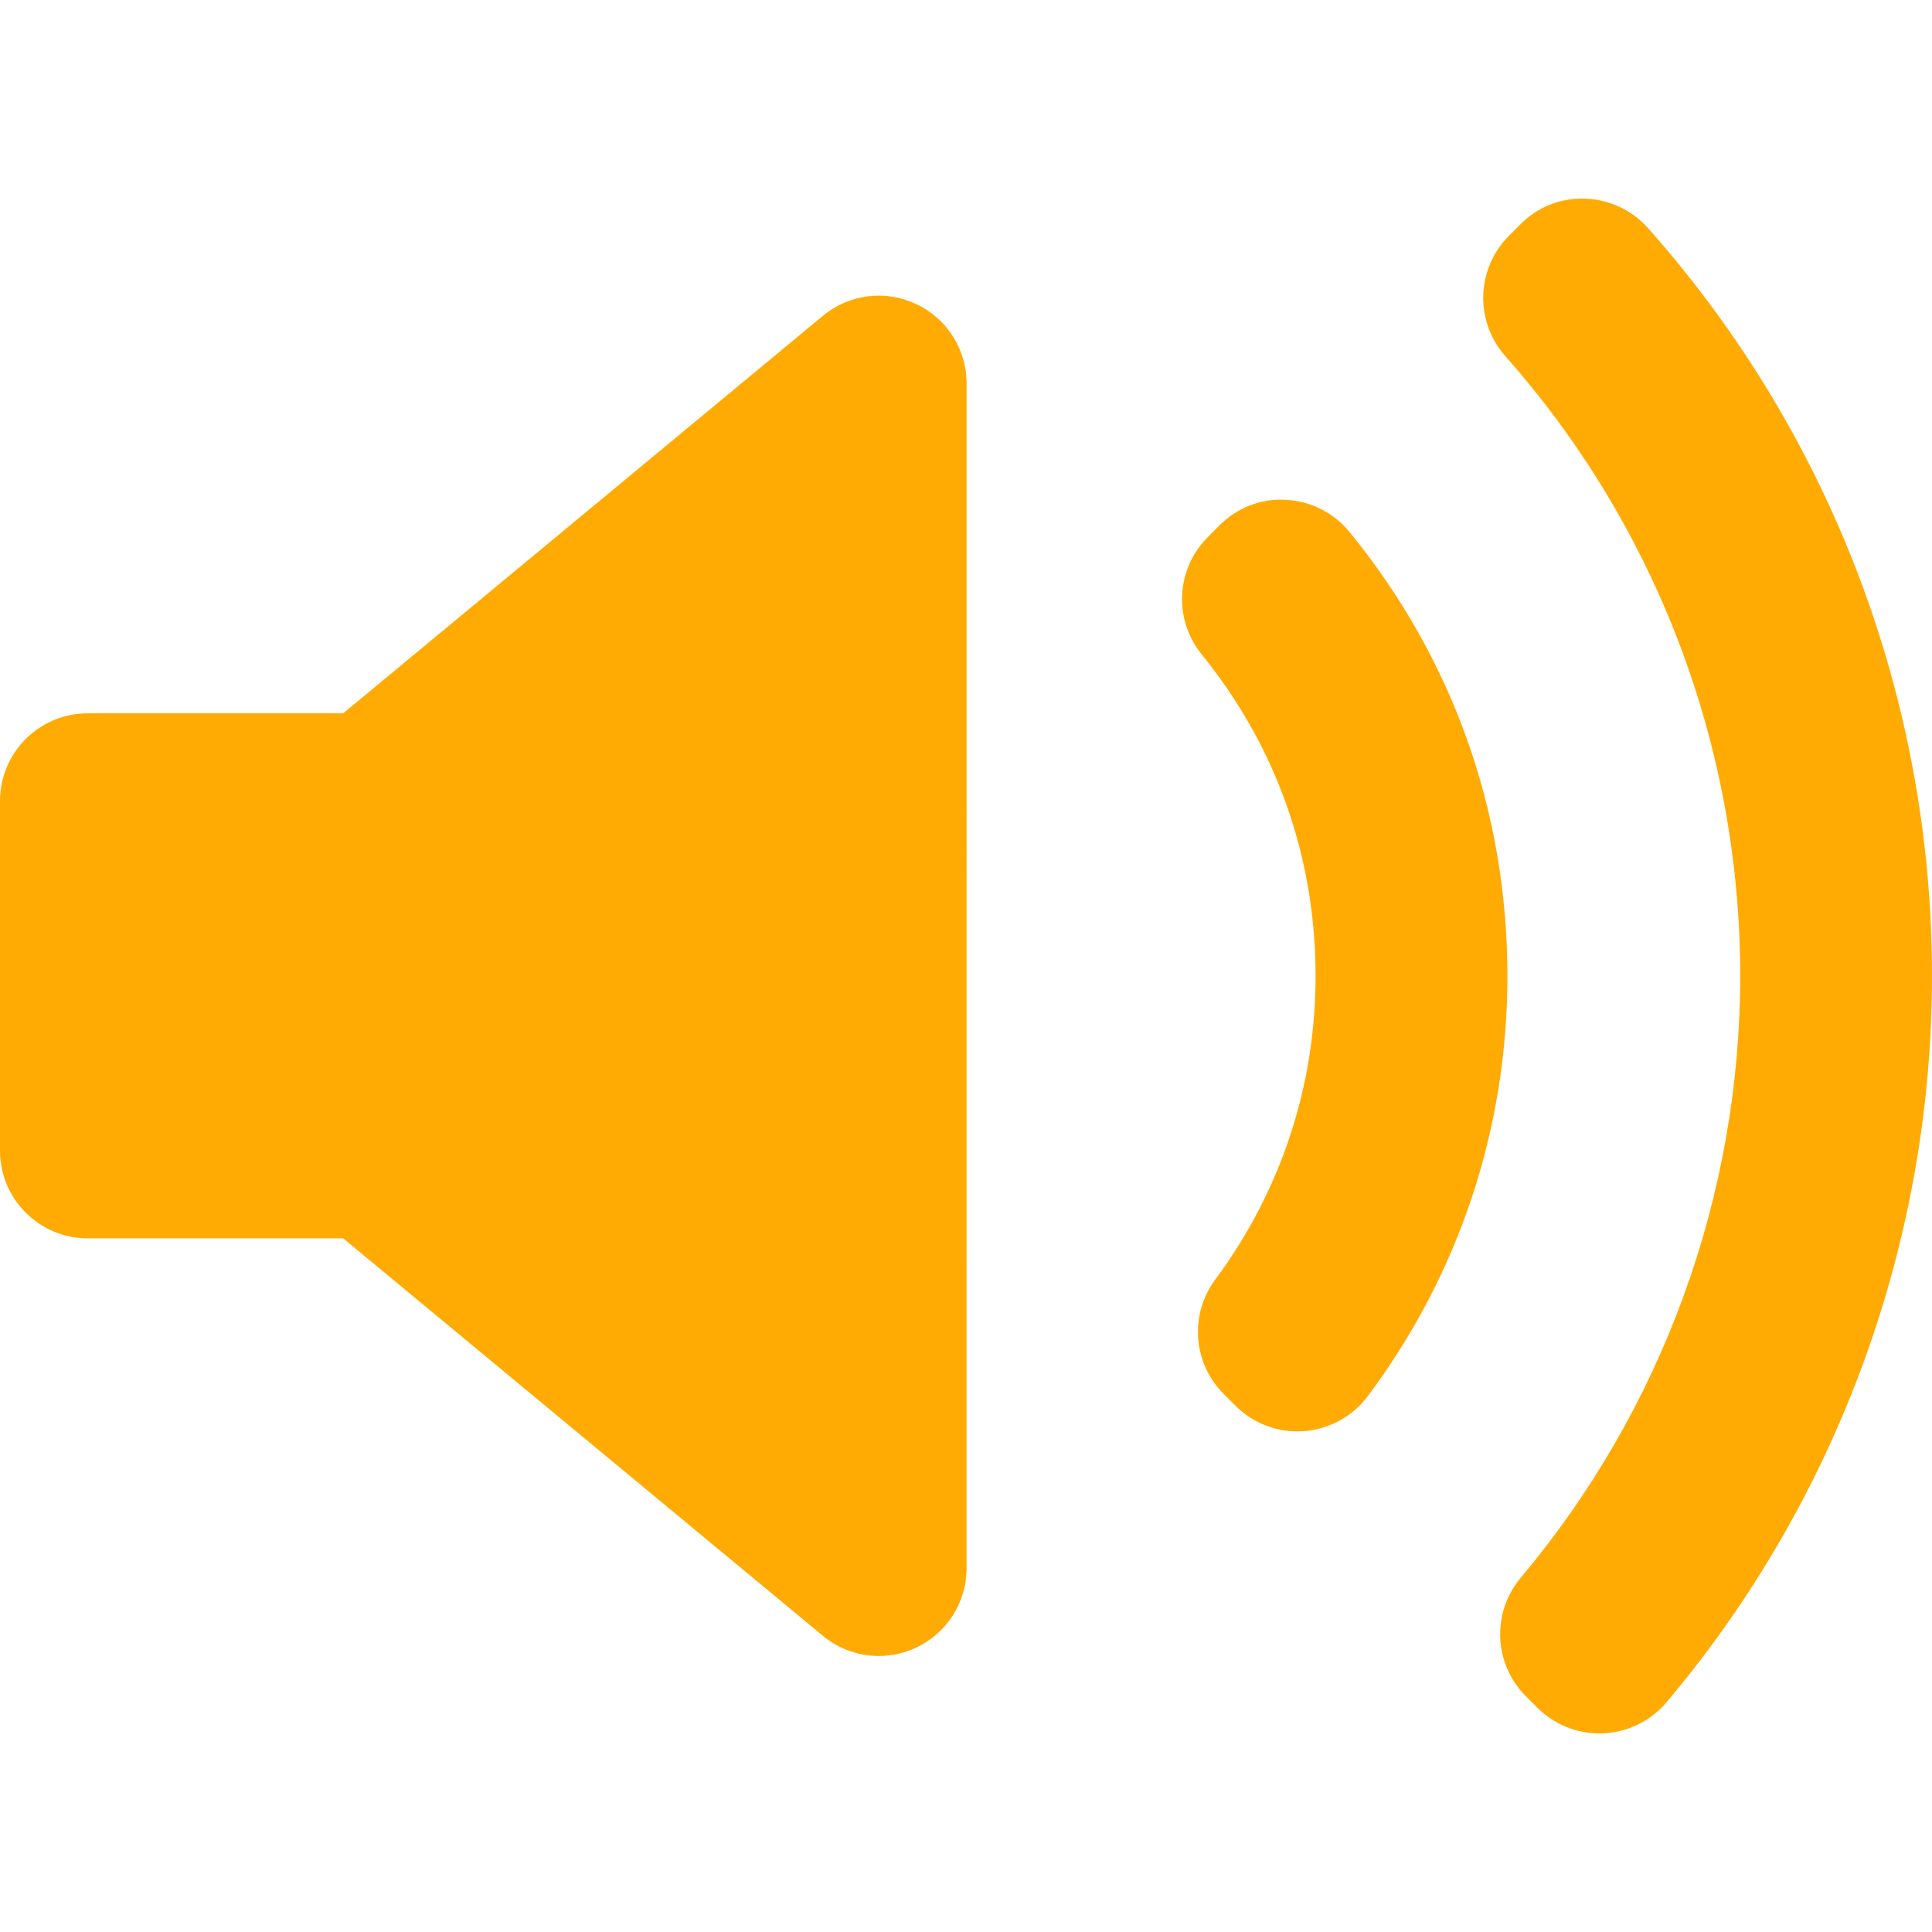
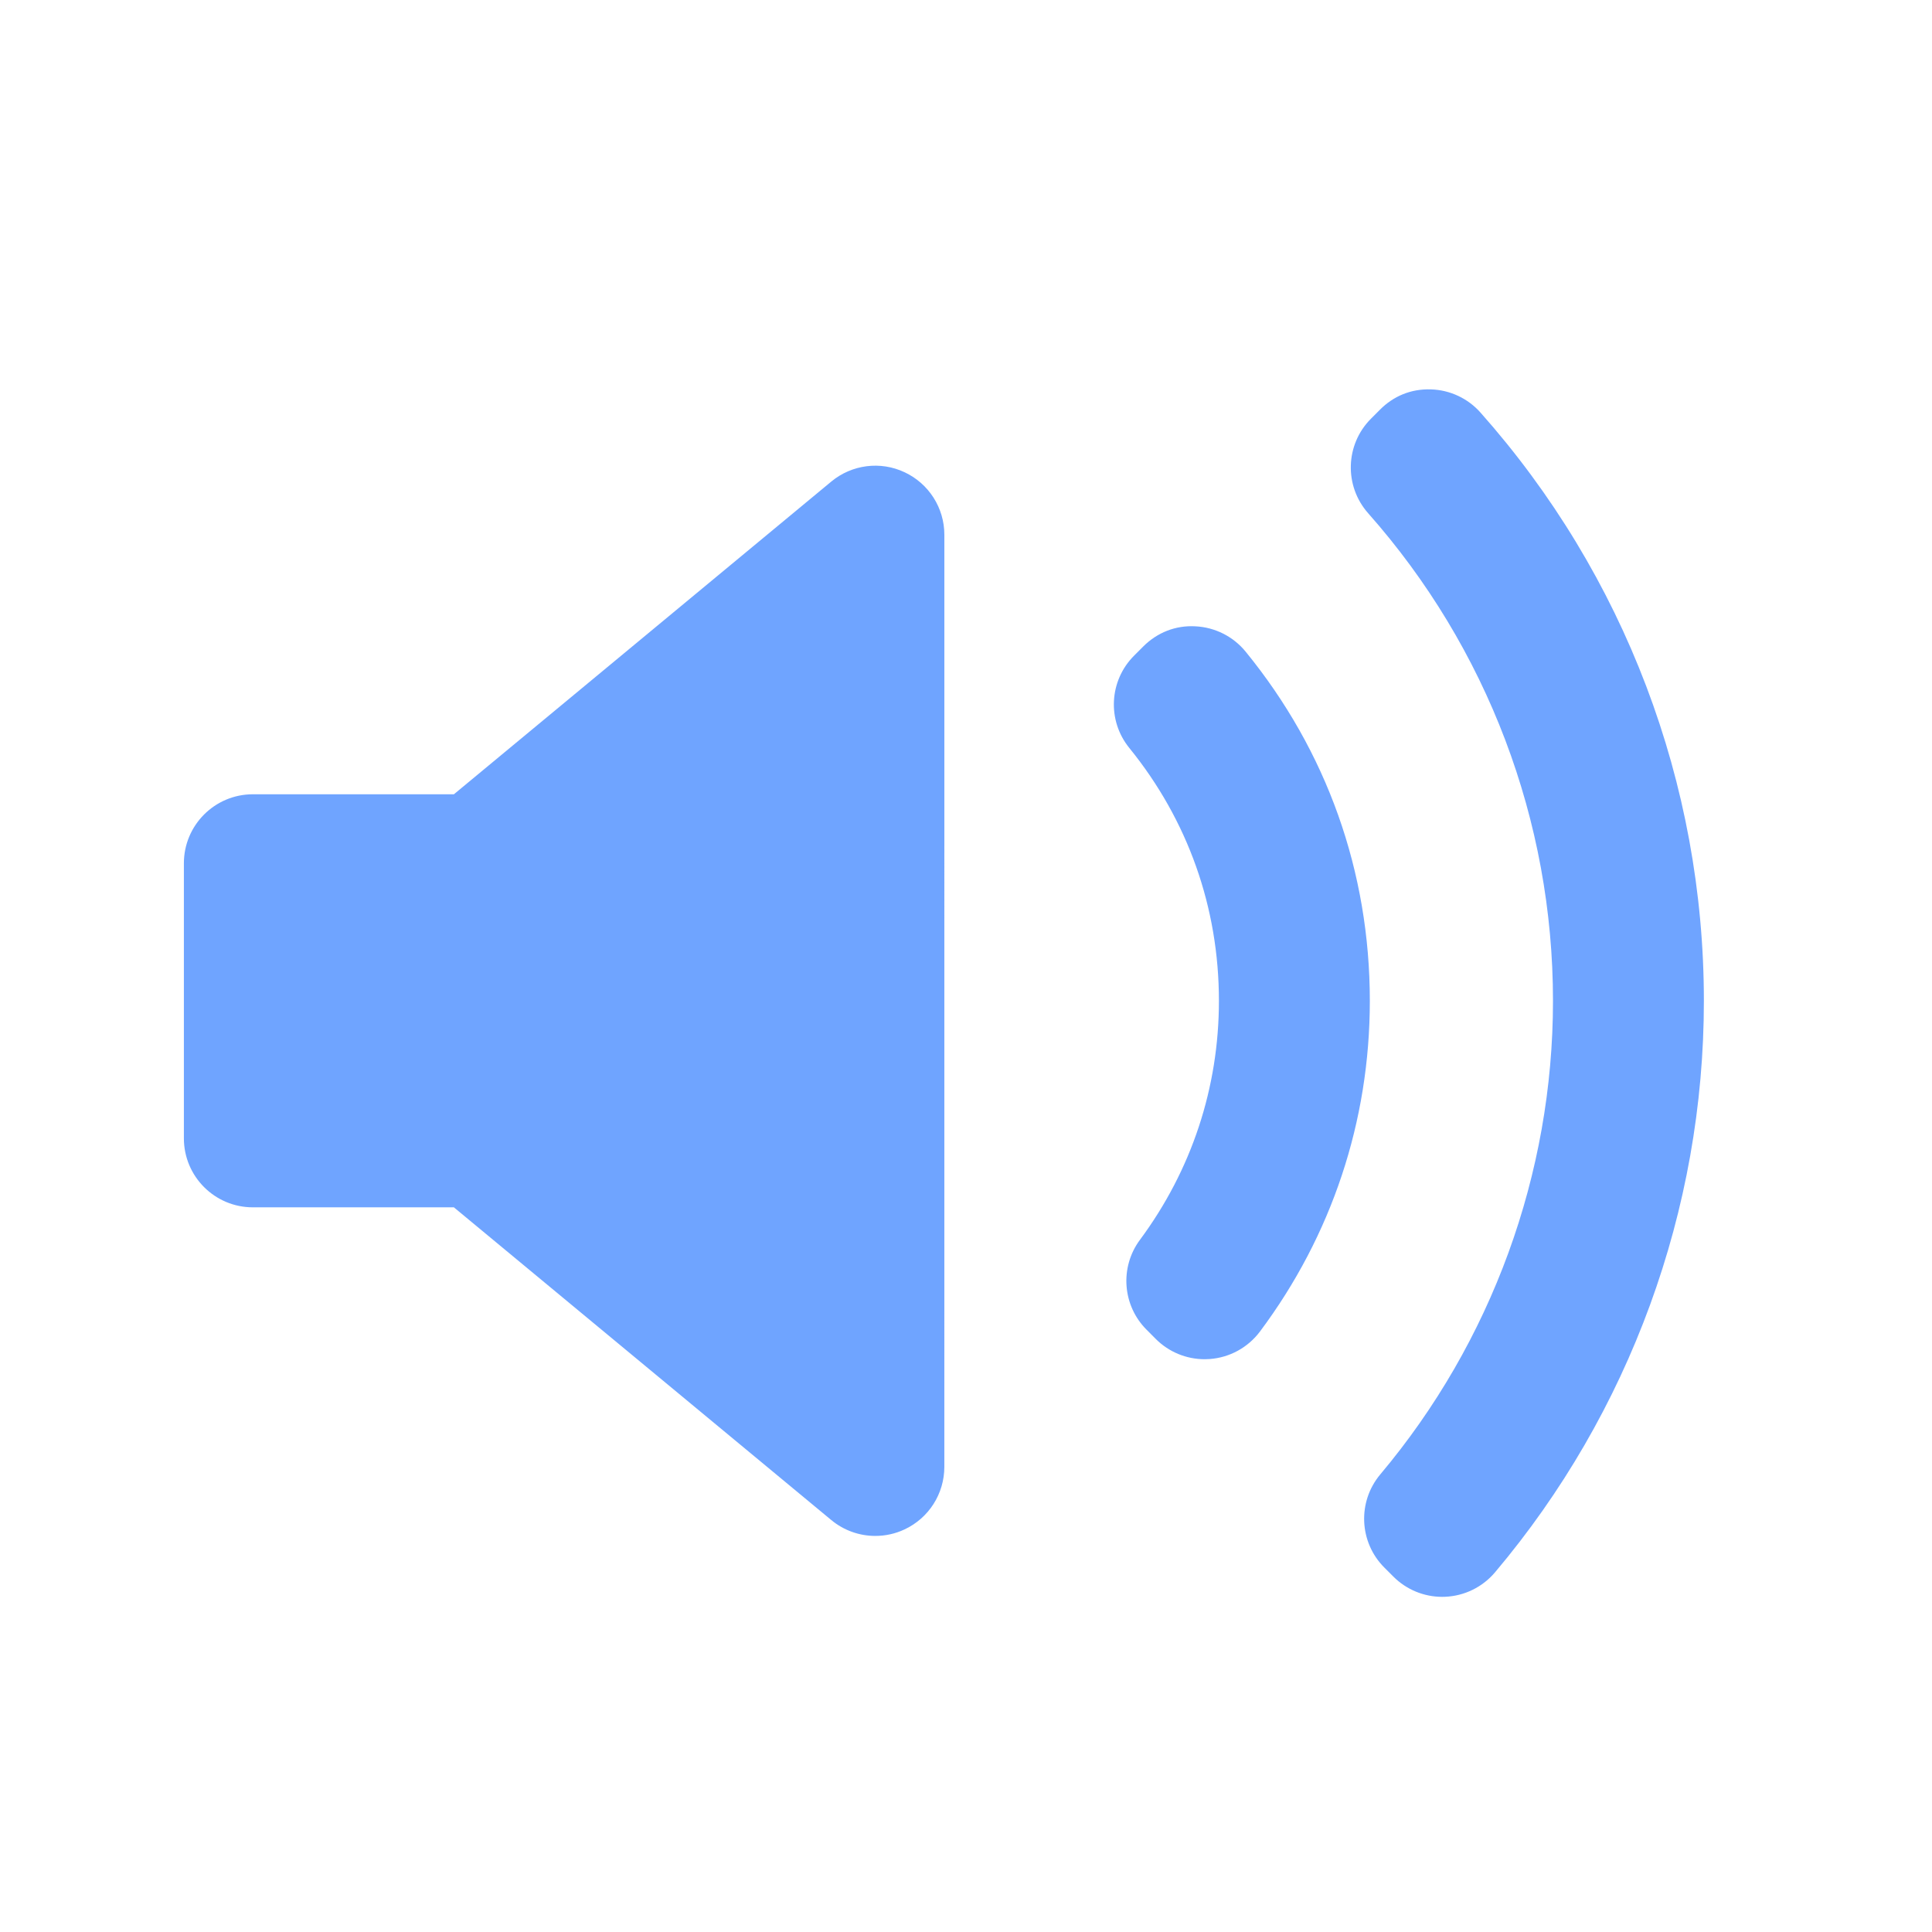
- <svg xmlns="http://www.w3.org/2000/svg" version="1.1" id="Capa_1" x="0px" y="0px" width="93.038px" height="93.038px" viewBox="0 0 93.038 93.038" style="enable-background:new 0 0 93.038 93.038;" xml:space="preserve">
-   <defs id="defs39" />
-   <g id="g4" style="fill:#ffab03;fill-opacity:1">
-     <path d="M46.547,75.521c0,1.639-0.947,3.128-2.429,3.823c-0.573,0.271-1.187,0.402-1.797,0.402c-0.966,0-1.923-0.332-2.696-0.973   l-23.098-19.14H4.225C1.892,59.635,0,57.742,0,55.409V38.576c0-2.334,1.892-4.226,4.225-4.226h12.303l23.098-19.14   c1.262-1.046,3.012-1.269,4.493-0.569c1.481,0.695,2.429,2.185,2.429,3.823L46.547,75.521L46.547,75.521z M62.784,68.919   c-0.103,0.007-0.202,0.011-0.304,0.011c-1.116,0-2.192-0.441-2.987-1.237l-0.565-0.567c-1.482-1.479-1.656-3.822-0.408-5.504   c3.164-4.266,4.834-9.323,4.834-14.628c0-5.706-1.896-11.058-5.484-15.478c-1.366-1.68-1.24-4.12,0.291-5.65l0.564-0.565   c0.844-0.844,1.975-1.304,3.199-1.231c1.192,0.06,2.305,0.621,3.061,1.545c4.977,6.09,7.606,13.484,7.606,21.38   c0,7.354-2.325,14.354-6.725,20.24C65.131,68.216,64.007,68.832,62.784,68.919z M80.252,81.976   c-0.764,0.903-1.869,1.445-3.052,1.495c-0.058,0.002-0.117,0.004-0.177,0.004c-1.119,0-2.193-0.442-2.988-1.237l-0.555-0.555   c-1.551-1.55-1.656-4.029-0.246-5.707c6.814-8.104,10.568-18.396,10.568-28.982c0-11.011-4.019-21.611-11.314-29.847   c-1.479-1.672-1.404-4.203,0.17-5.783l0.554-0.555c0.822-0.826,1.89-1.281,3.115-1.242c1.163,0.033,2.263,0.547,3.036,1.417   c8.818,9.928,13.675,22.718,13.675,36.01C93.04,59.783,88.499,72.207,80.252,81.976z" id="path2" style="fill:#ffab03;fill-opacity:1" />
+ <svg xmlns="http://www.w3.org/2000/svg" version="1.1" id="Capa_1" x="0px" y="0px" width="32px" height="32px" viewBox="0 0 32 32" style="enable-background:new 0 0 93.038 93.038;">
+   <g id="g4" style="fill:#ffab03;fill-opacity:1" transform="matrix(0.270598, 0, 0, 0.270598, 3.045689, 3.860658)">
+     <path d="M46.547,75.521c0,1.639-0.947,3.128-2.429,3.823c-0.573,0.271-1.187,0.402-1.797,0.402c-0.966,0-1.923-0.332-2.696-0.973   l-23.098-19.14H4.225C1.892,59.635,0,57.742,0,55.409V38.576c0-2.334,1.892-4.226,4.225-4.226h12.303l23.098-19.14   c1.262-1.046,3.012-1.269,4.493-0.569c1.481,0.695,2.429,2.185,2.429,3.823L46.547,75.521L46.547,75.521z M62.784,68.919   c-0.103,0.007-0.202,0.011-0.304,0.011c-1.116,0-2.192-0.441-2.987-1.237l-0.565-0.567c-1.482-1.479-1.656-3.822-0.408-5.504   c3.164-4.266,4.834-9.323,4.834-14.628c0-5.706-1.896-11.058-5.484-15.478c-1.366-1.68-1.24-4.12,0.291-5.65l0.564-0.565   c0.844-0.844,1.975-1.304,3.199-1.231c1.192,0.06,2.305,0.621,3.061,1.545c4.977,6.09,7.606,13.484,7.606,21.38   c0,7.354-2.325,14.354-6.725,20.24C65.131,68.216,64.007,68.832,62.784,68.919z M80.252,81.976   c-0.764,0.903-1.869,1.445-3.052,1.495c-0.058,0.002-0.117,0.004-0.177,0.004c-1.119,0-2.193-0.442-2.988-1.237l-0.555-0.555   c-1.551-1.55-1.656-4.029-0.246-5.707c6.814-8.104,10.568-18.396,10.568-28.982c0-11.011-4.019-21.611-11.314-29.847   c-1.479-1.672-1.404-4.203,0.17-5.783l0.554-0.555c0.822-0.826,1.89-1.281,3.115-1.242c1.163,0.033,2.263,0.547,3.036,1.417   c8.818,9.928,13.675,22.718,13.675,36.01C93.04,59.783,88.499,72.207,80.252,81.976z" id="path2" style="fill-opacity: 1; fill: rgb(111, 164, 255);" />
  </g>
-   <g id="g6">
- </g>
-   <g id="g8">
- </g>
-   <g id="g10">
- </g>
-   <g id="g12">
- </g>
-   <g id="g14">
- </g>
-   <g id="g16">
- </g>
-   <g id="g18">
- </g>
-   <g id="g20">
- </g>
-   <g id="g22">
- </g>
-   <g id="g24">
- </g>
-   <g id="g26">
- </g>
-   <g id="g28">
- </g>
-   <g id="g30">
- </g>
-   <g id="g32">
- </g>
-   <g id="g34">
- </g>
+   <g id="g6" />
+   <g id="g8" />
+   <g id="g10" />
+   <g id="g12" />
+   <g id="g14" />
+   <g id="g16" />
+   <g id="g18" />
+   <g id="g20" />
+   <g id="g22" />
+   <g id="g24" />
+   <g id="g26" />
+   <g id="g28" />
+   <g id="g30" />
+   <g id="g32" />
+   <g id="g34" />
</svg>
